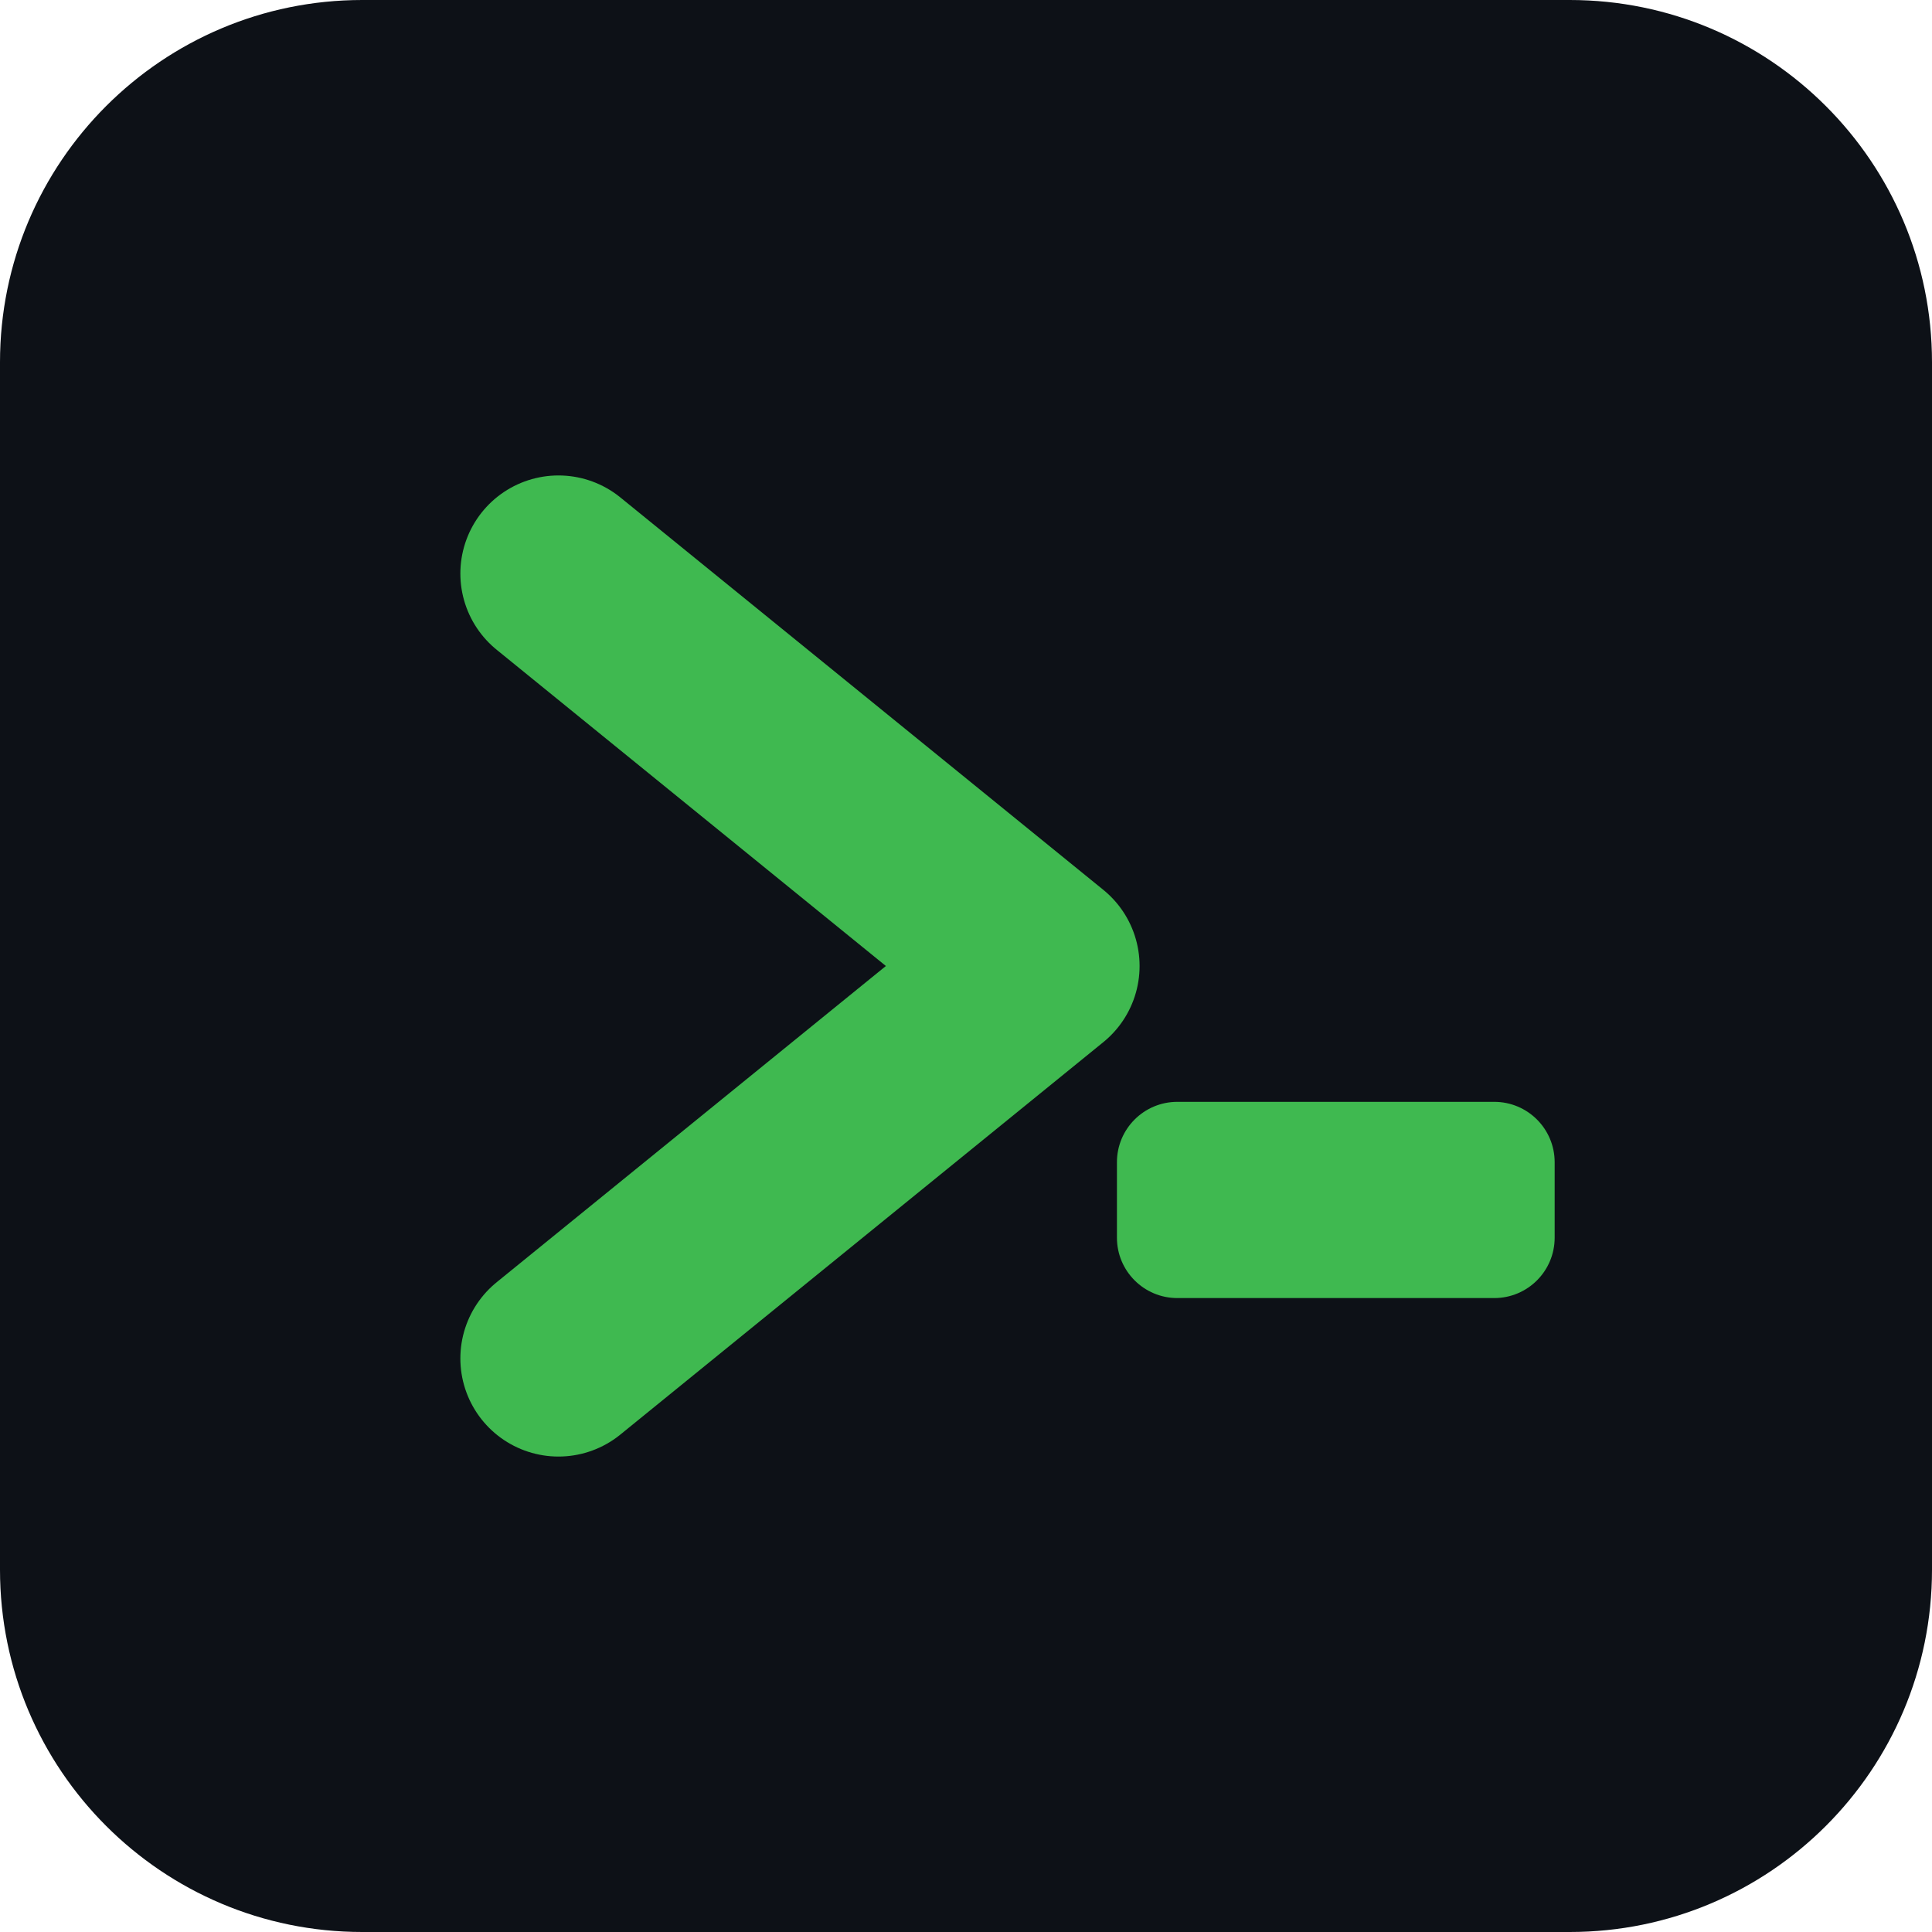
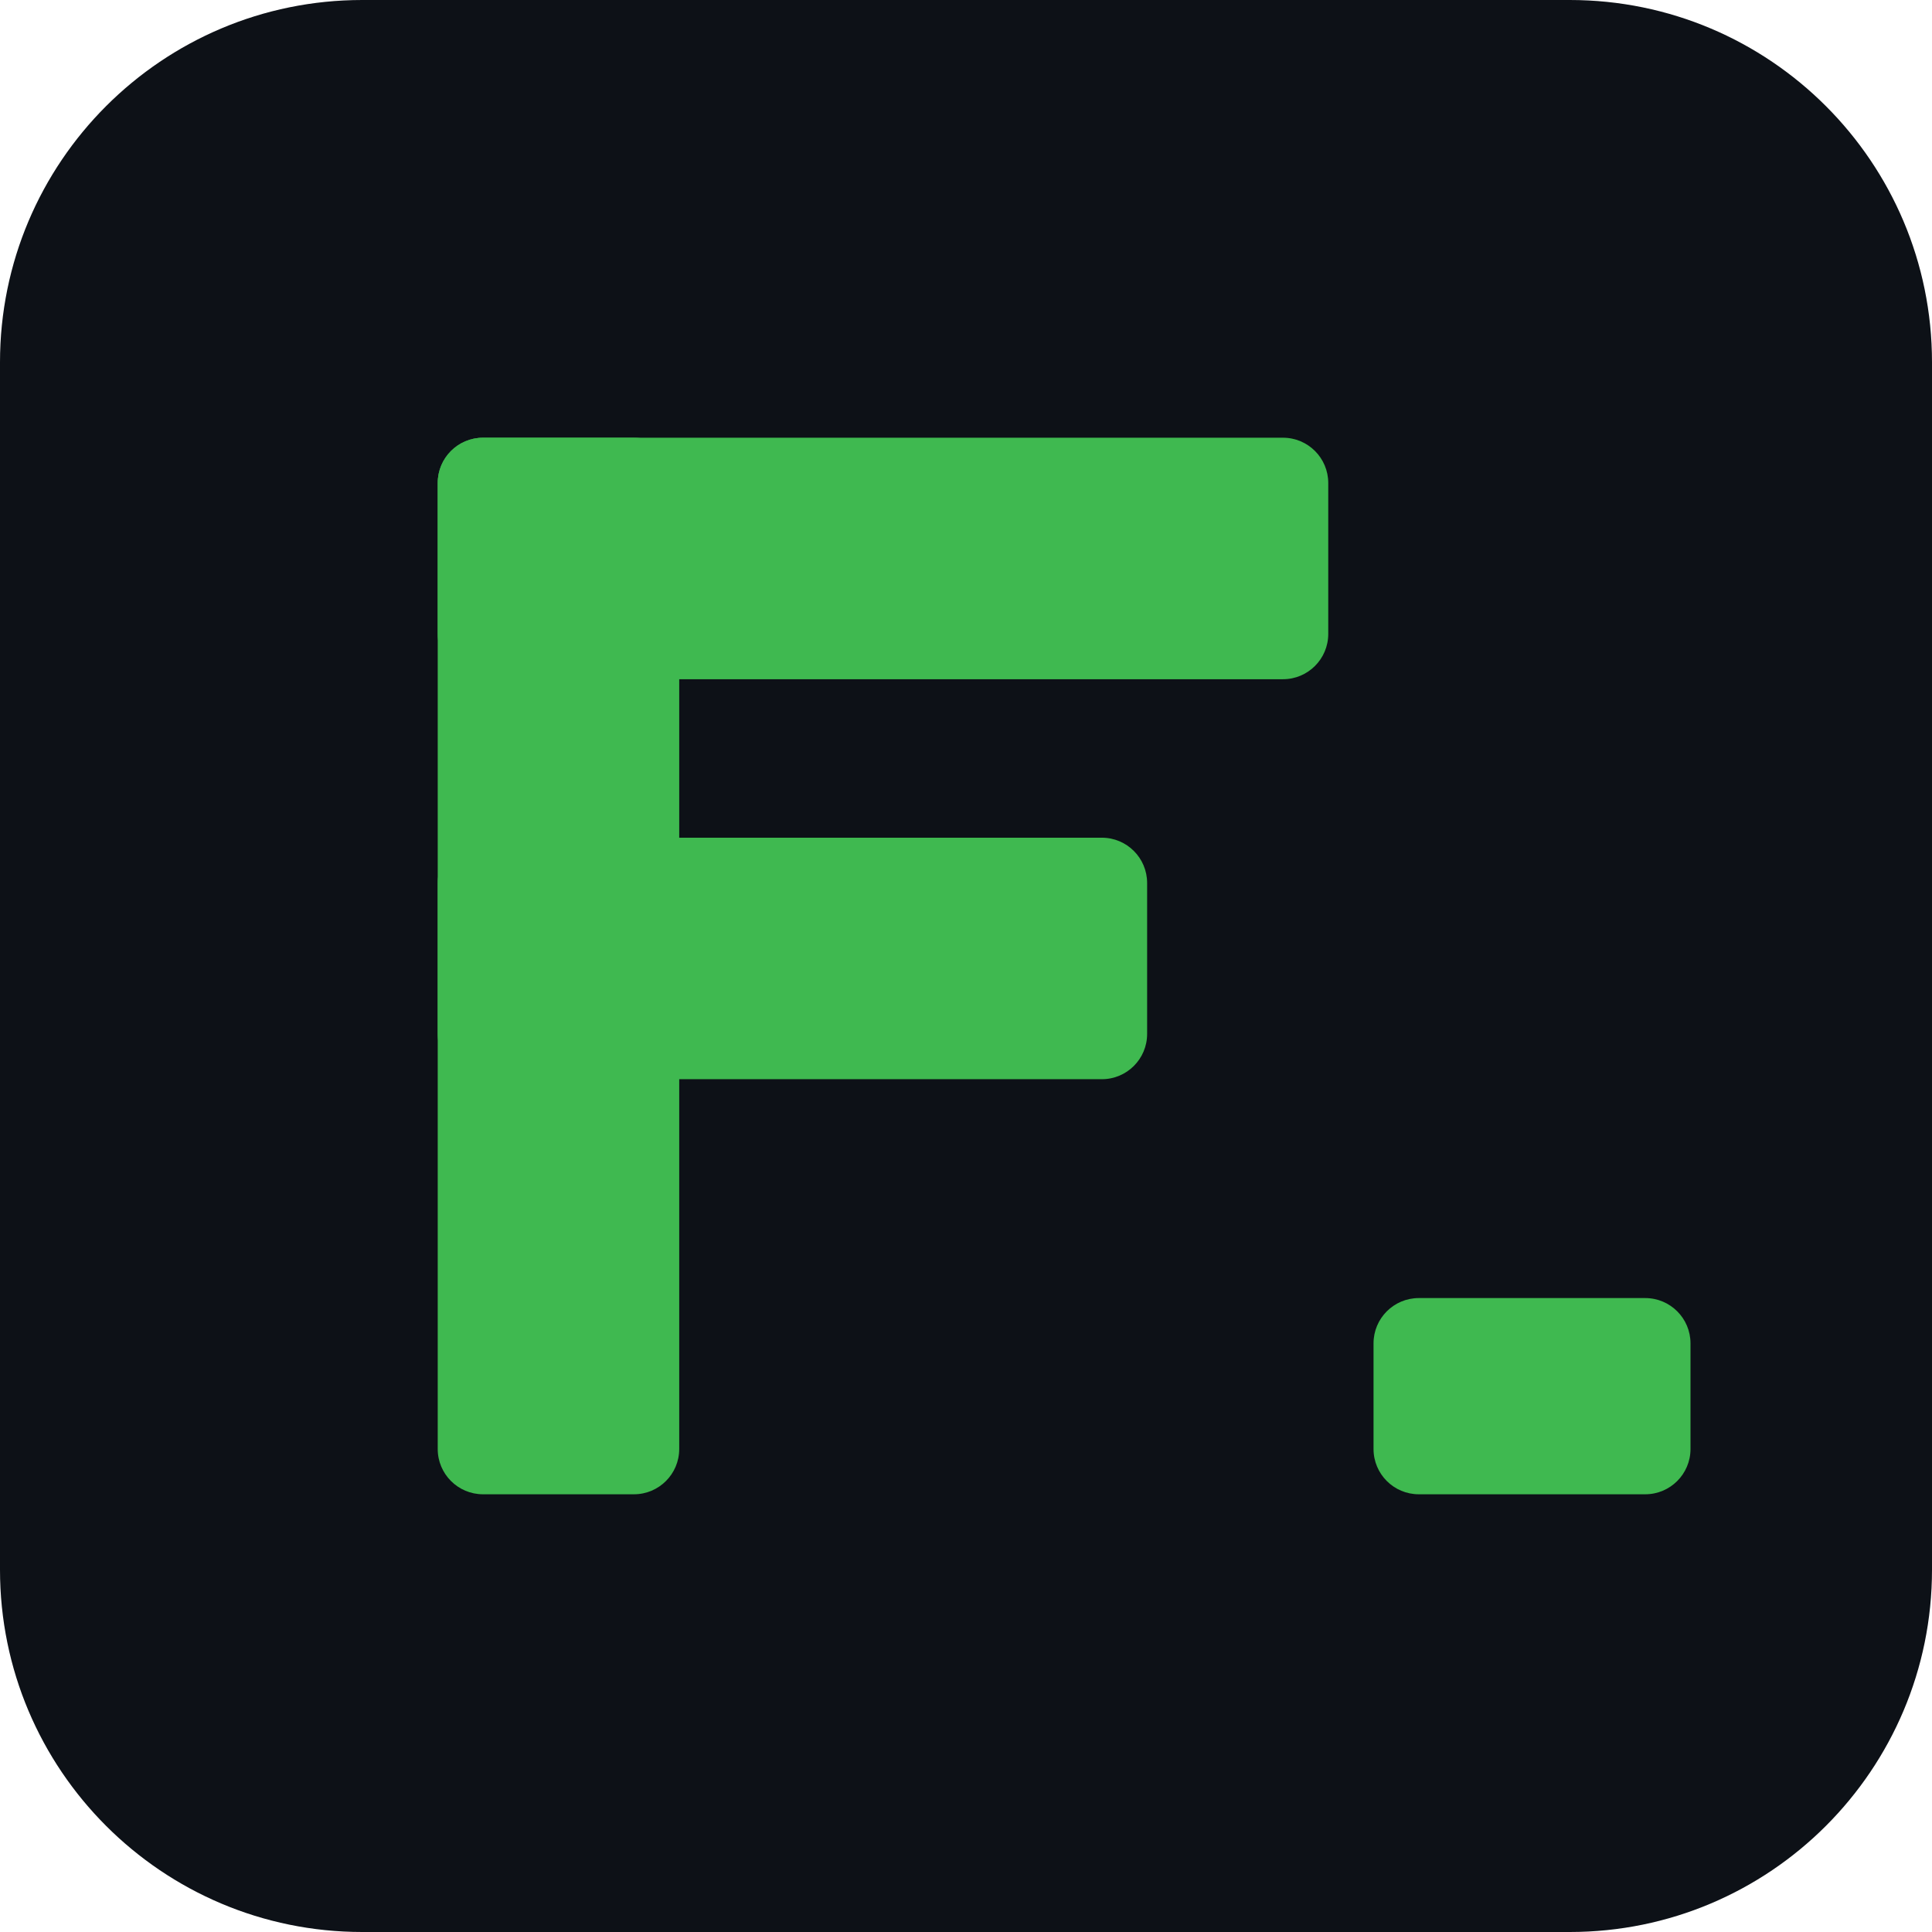
<svg xmlns="http://www.w3.org/2000/svg" viewBox="0 0 256 256">
  <rect width="256" height="256" rx="48" fill="#0d1117" />
-   <path d="M74 76 L138 128 L74 180" fill="none" stroke="#3fb950" stroke-width="26" stroke-linecap="round" stroke-linejoin="round" />
-   <rect x="148" y="146" width="58" height="26" rx="8" fill="#3fb950" />
+   <rect x="58" y="58" width="32" height="140" rx="6" fill="#3fb950" />
+   <rect x="58" y="58" width="118" height="32" rx="6" fill="#3fb950" />
+   <rect x="58" y="111" width="94" height="32" rx="6" fill="#3fb950" />
+   <rect x="182" y="172" width="42" height="26" rx="6" fill="#3fb950" />
</svg>
